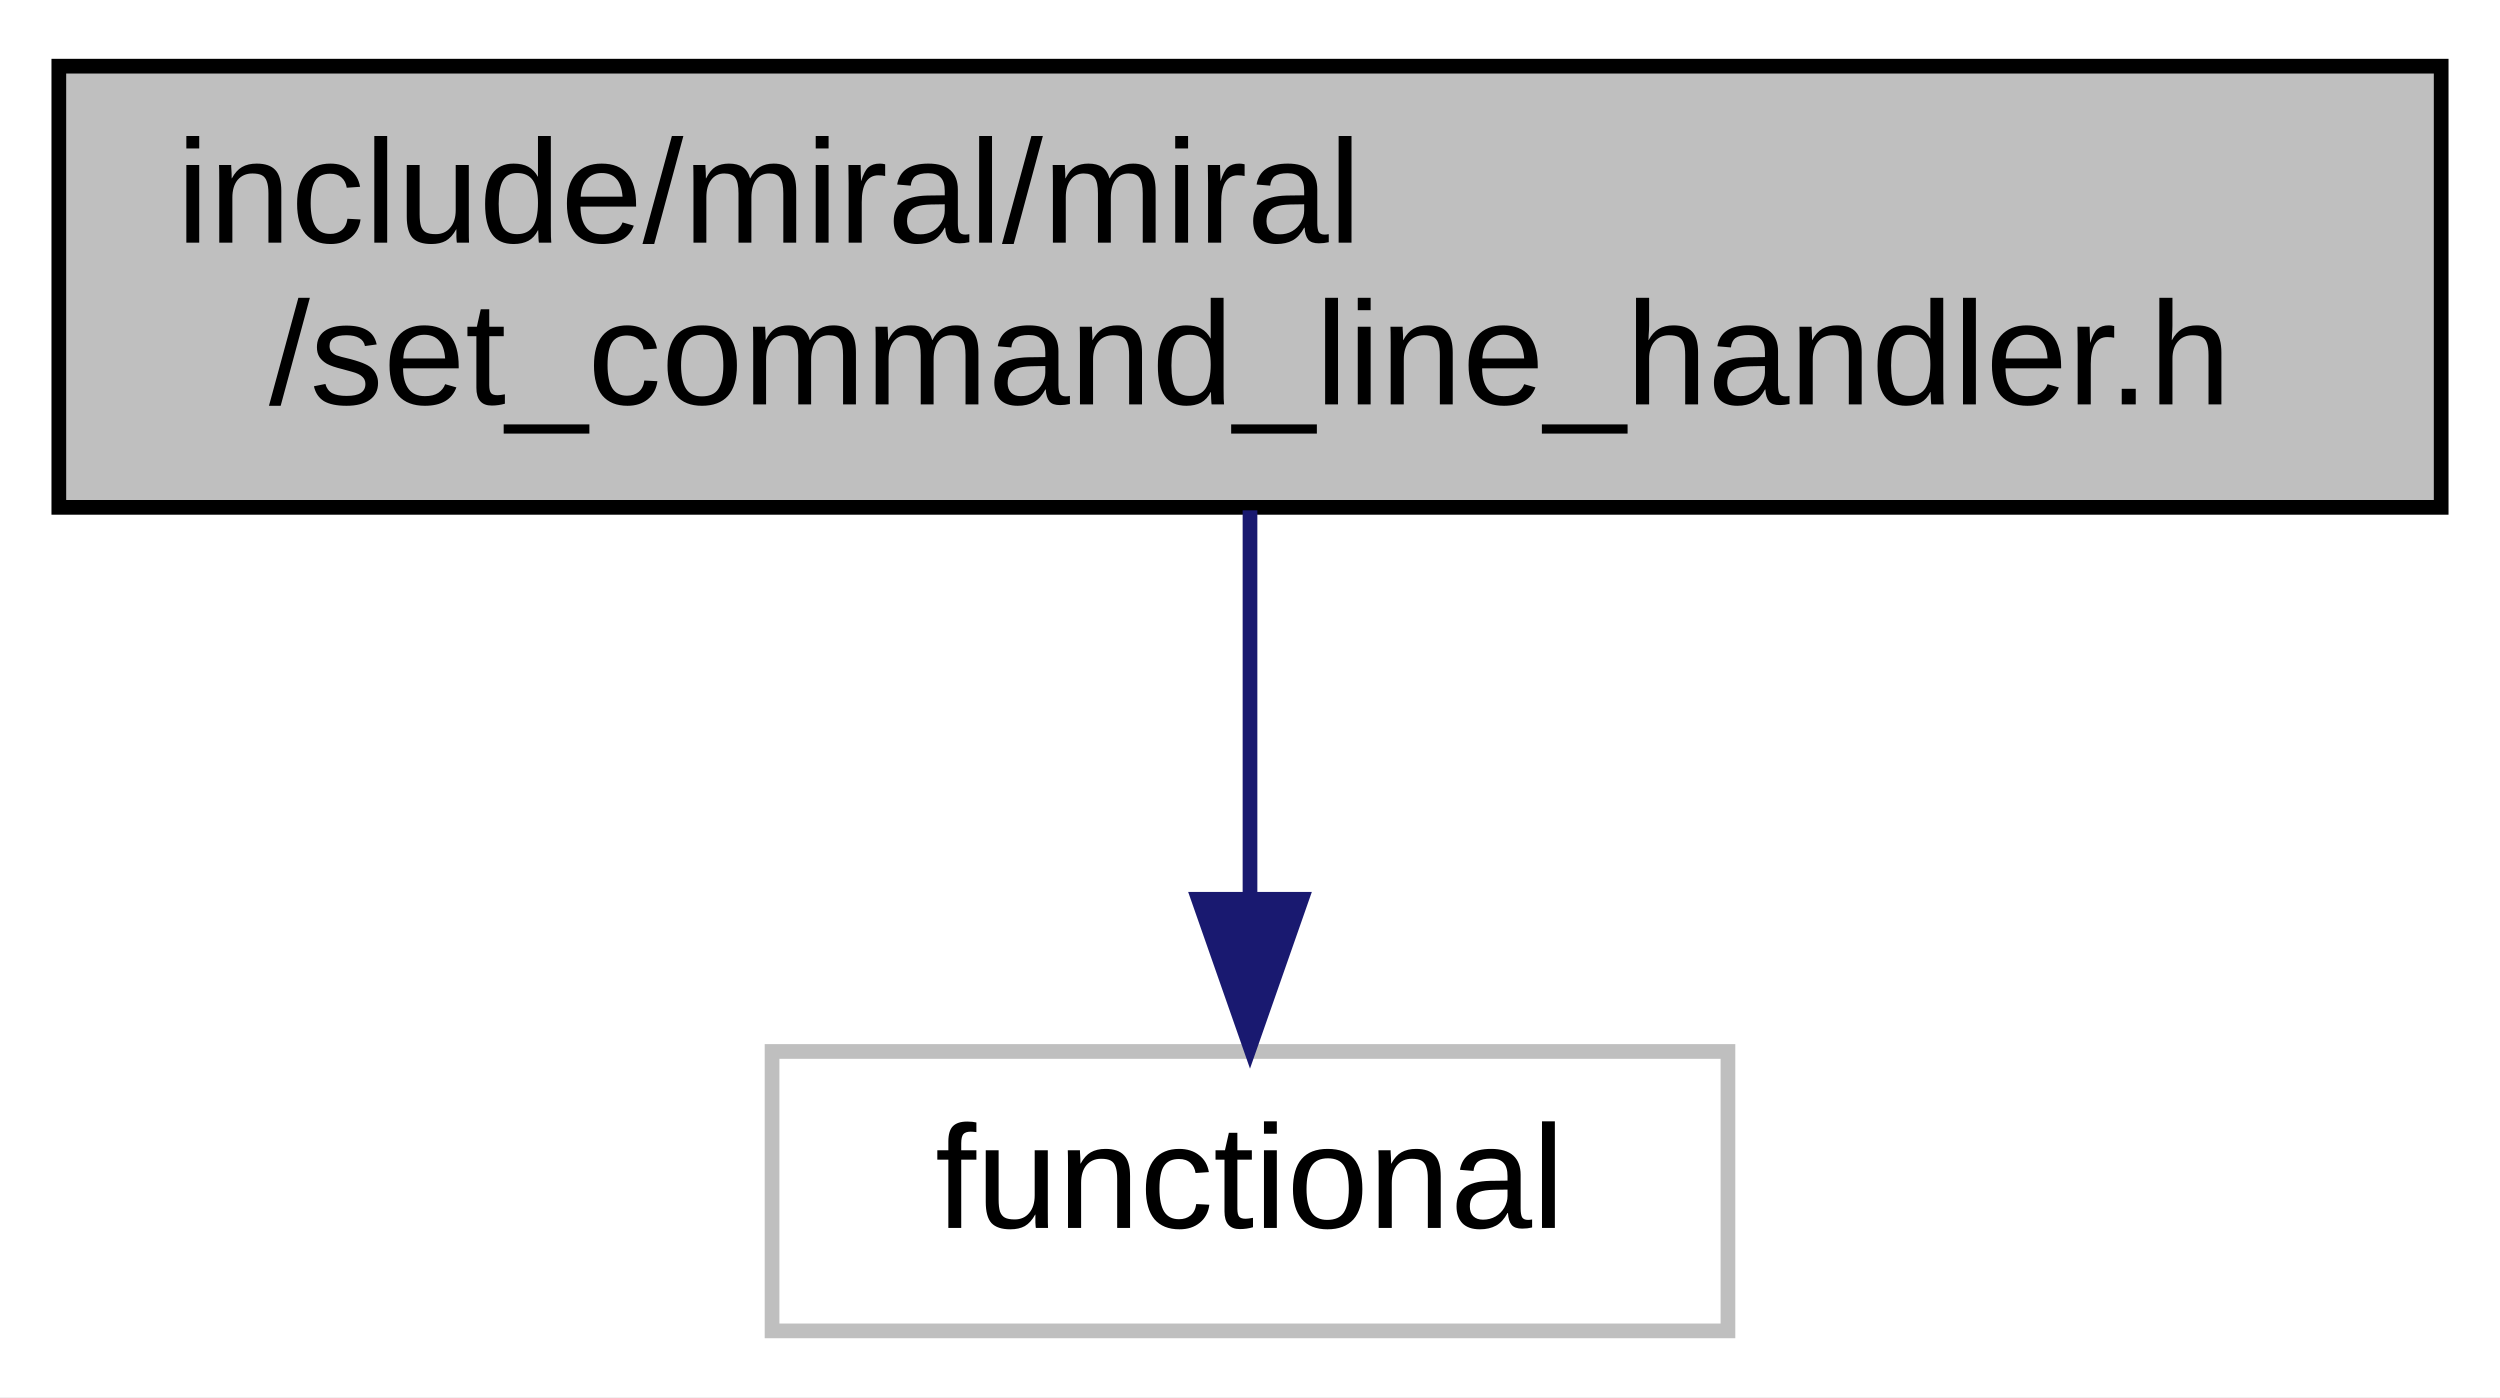
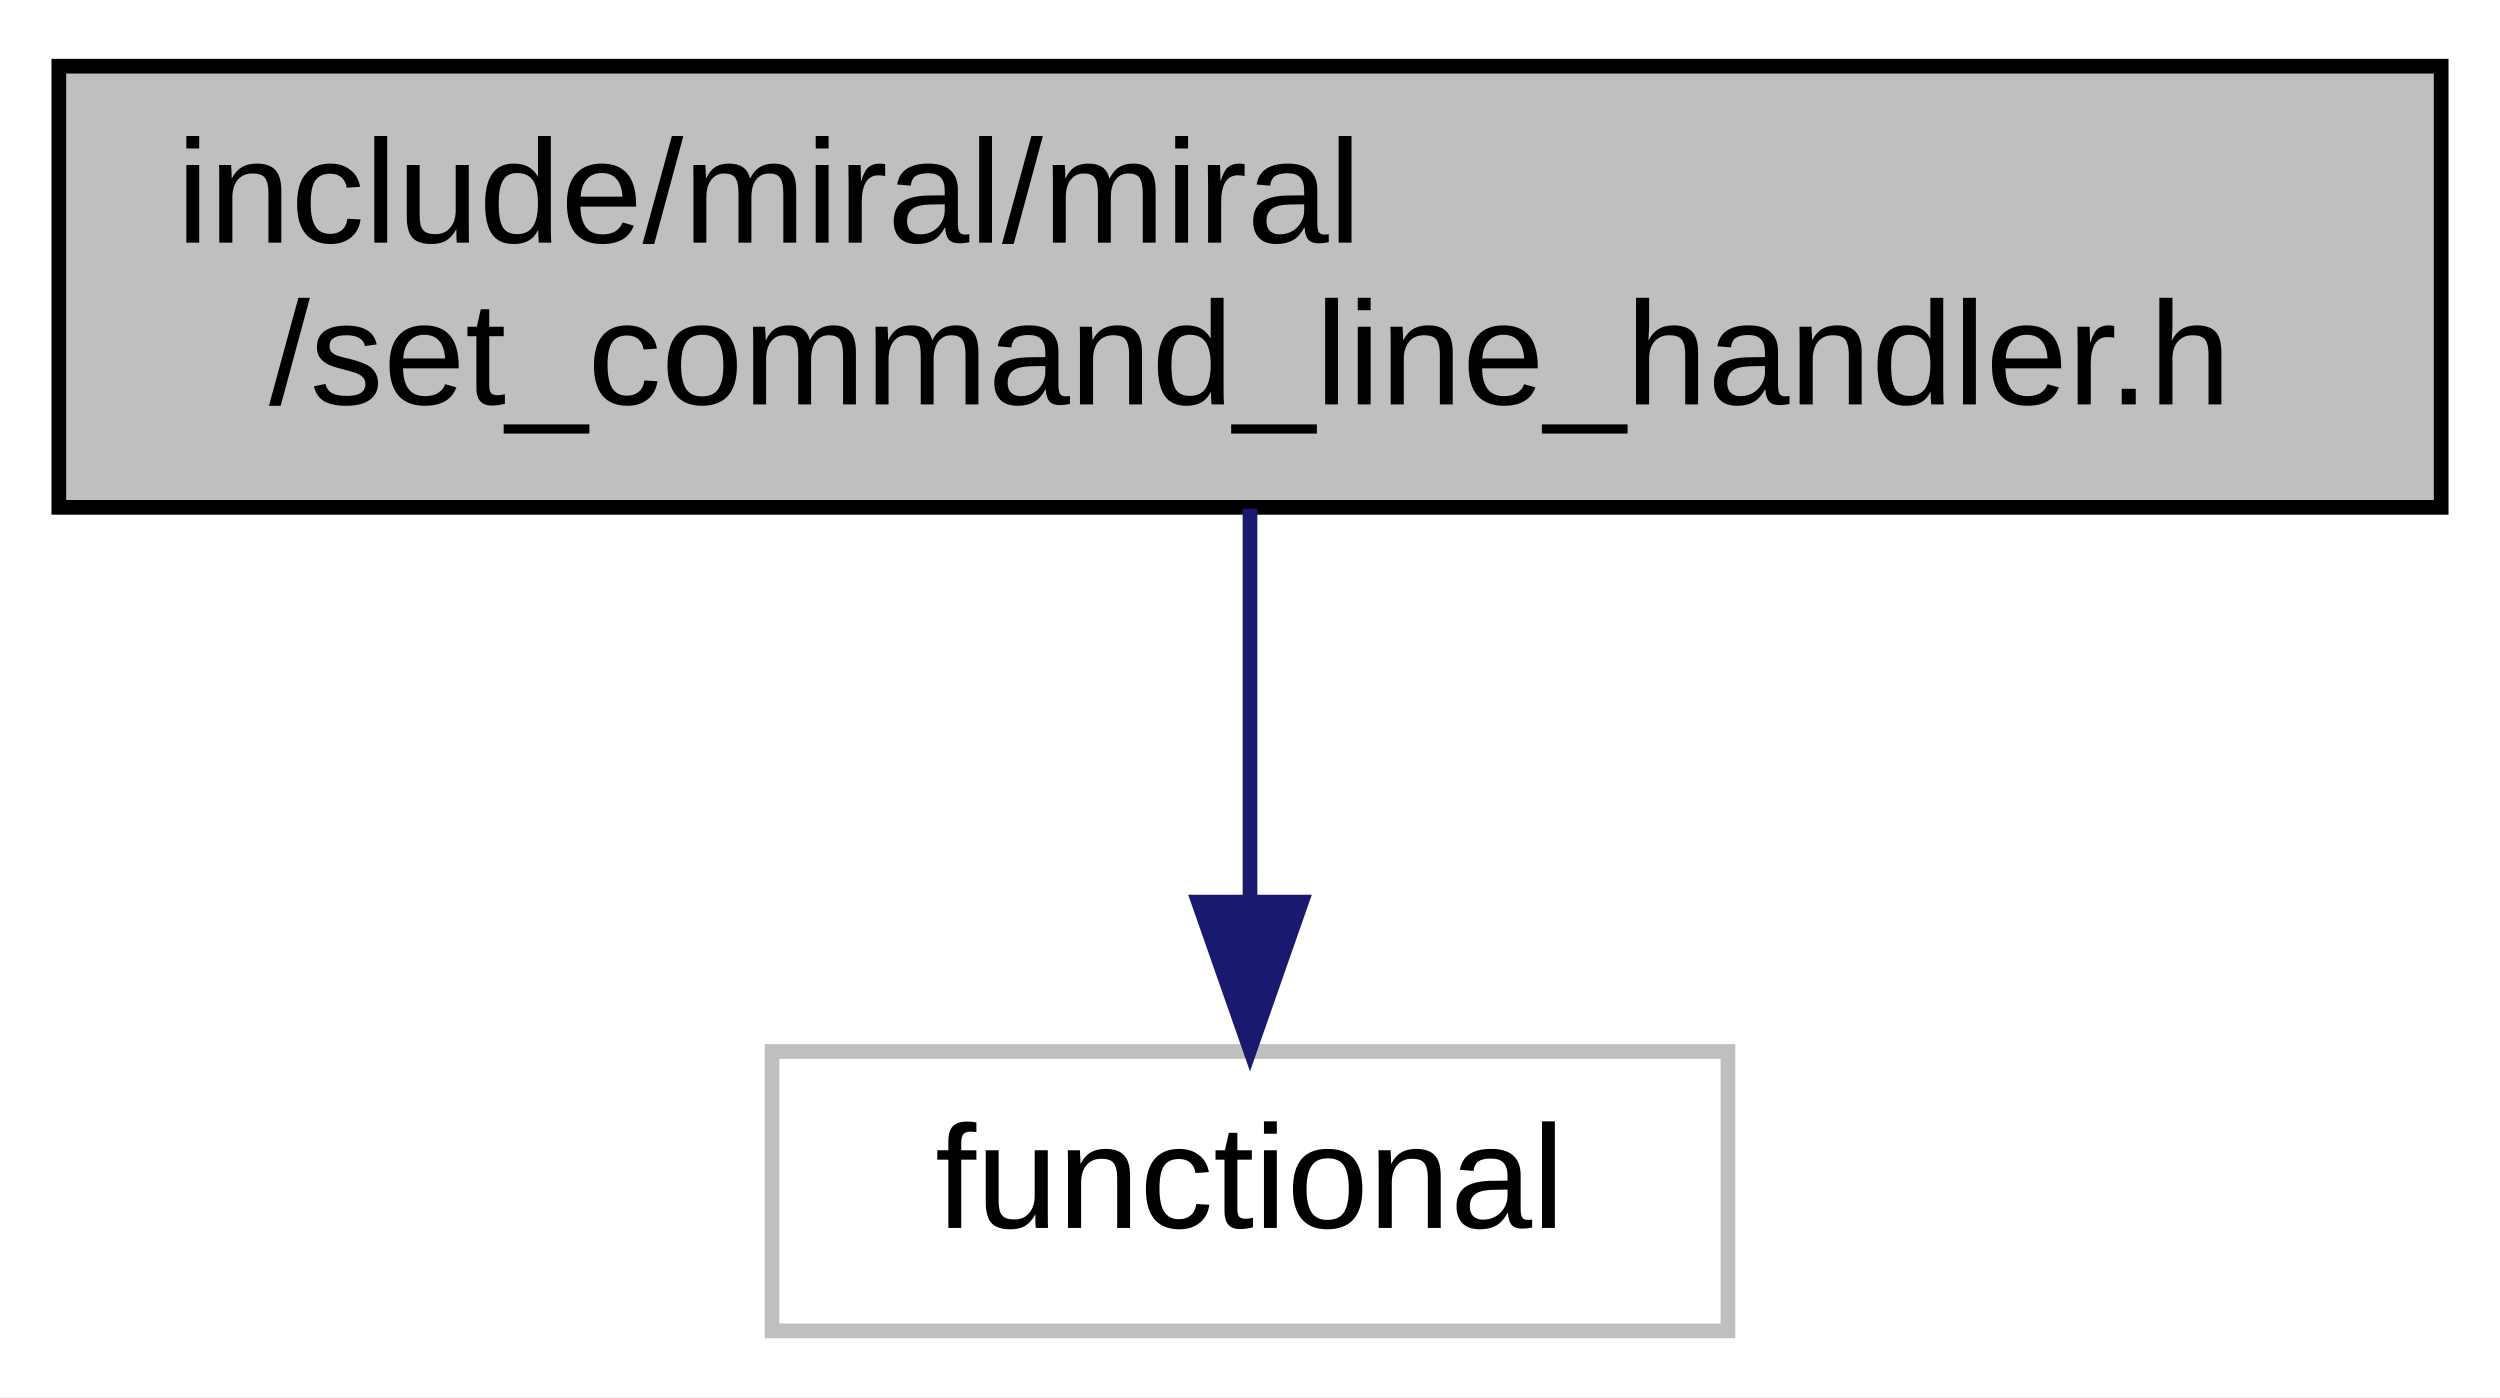
- <svg xmlns="http://www.w3.org/2000/svg" width="170pt" height="95pt" viewBox="0.00 0.00 170.00 95.00">
+ <svg xmlns="http://www.w3.org/2000/svg" xmlns:xlink="http://www.w3.org/1999/xlink" width="170pt" height="95pt" viewBox="0.00 0.00 170.00 95.00">
  <g id="graph0" class="graph" transform="scale(1 1) rotate(0) translate(4 91)">
-     <polygon fill="#ffffff" stroke="transparent" points="-4,4 -4,-91 166,-91 166,4 -4,4" />
+     <polygon fill="white" stroke="transparent" points="-4,4 -4,-91 166,-91 166,4 -4,4" />
    <g id="node1" class="node">
-       <polygon fill="#bfbfbf" stroke="#000000" points="0,-56.5 0,-86.5 162,-86.5 162,-56.5 0,-56.5" />
-       <text text-anchor="start" x="8" y="-74.5" font-family="Arial" font-size="10.00" fill="#000000">include/miral/miral</text>
-       <text text-anchor="middle" x="81" y="-63.5" font-family="Arial" font-size="10.00" fill="#000000">/set_command_line_handler.h</text>
+       <g id="a_node1">
+         <a xlink:title=" ">
+           <polygon fill="#bfbfbf" stroke="black" points="0,-56.5 0,-86.5 162,-86.5 162,-56.5 0,-56.5" />
+           <text text-anchor="start" x="8" y="-74.5" font-family="Arial" font-size="10.00">include/miral/miral</text>
+           <text text-anchor="middle" x="81" y="-63.5" font-family="Arial" font-size="10.00">/set_command_line_handler.h</text>
+         </a>
+       </g>
    </g>
    <g id="node2" class="node">
-       <polygon fill="#ffffff" stroke="#bfbfbf" points="48.5,-.5 48.5,-19.5 113.5,-19.5 113.5,-.5 48.5,-.5" />
-       <text text-anchor="middle" x="81" y="-7.5" font-family="Arial" font-size="10.00" fill="#000000">functional</text>
+       <g id="a_node2">
+         <a xlink:title=" ">
+           <polygon fill="white" stroke="#bfbfbf" points="48.5,-0.5 48.5,-19.5 113.5,-19.5 113.5,-0.5 48.5,-0.5" />
+           <text text-anchor="middle" x="81" y="-7.5" font-family="Arial" font-size="10.00">functional</text>
+         </a>
+       </g>
    </g>
    <g id="edge1" class="edge">
-       <path fill="none" stroke="#191970" d="M81,-56.298C81,-48.383 81,-38.604 81,-30.076" />
-       <polygon fill="#191970" stroke="#191970" points="84.5,-29.847 81,-19.847 77.5,-29.847 84.5,-29.847" />
+       <path fill="none" stroke="midnightblue" d="M81,-56.4C81,-48.47 81,-38.46 81,-29.86" />
+       <polygon fill="midnightblue" stroke="midnightblue" points="84.5,-29.66 81,-19.66 77.5,-29.66 84.5,-29.66" />
    </g>
  </g>
</svg>
